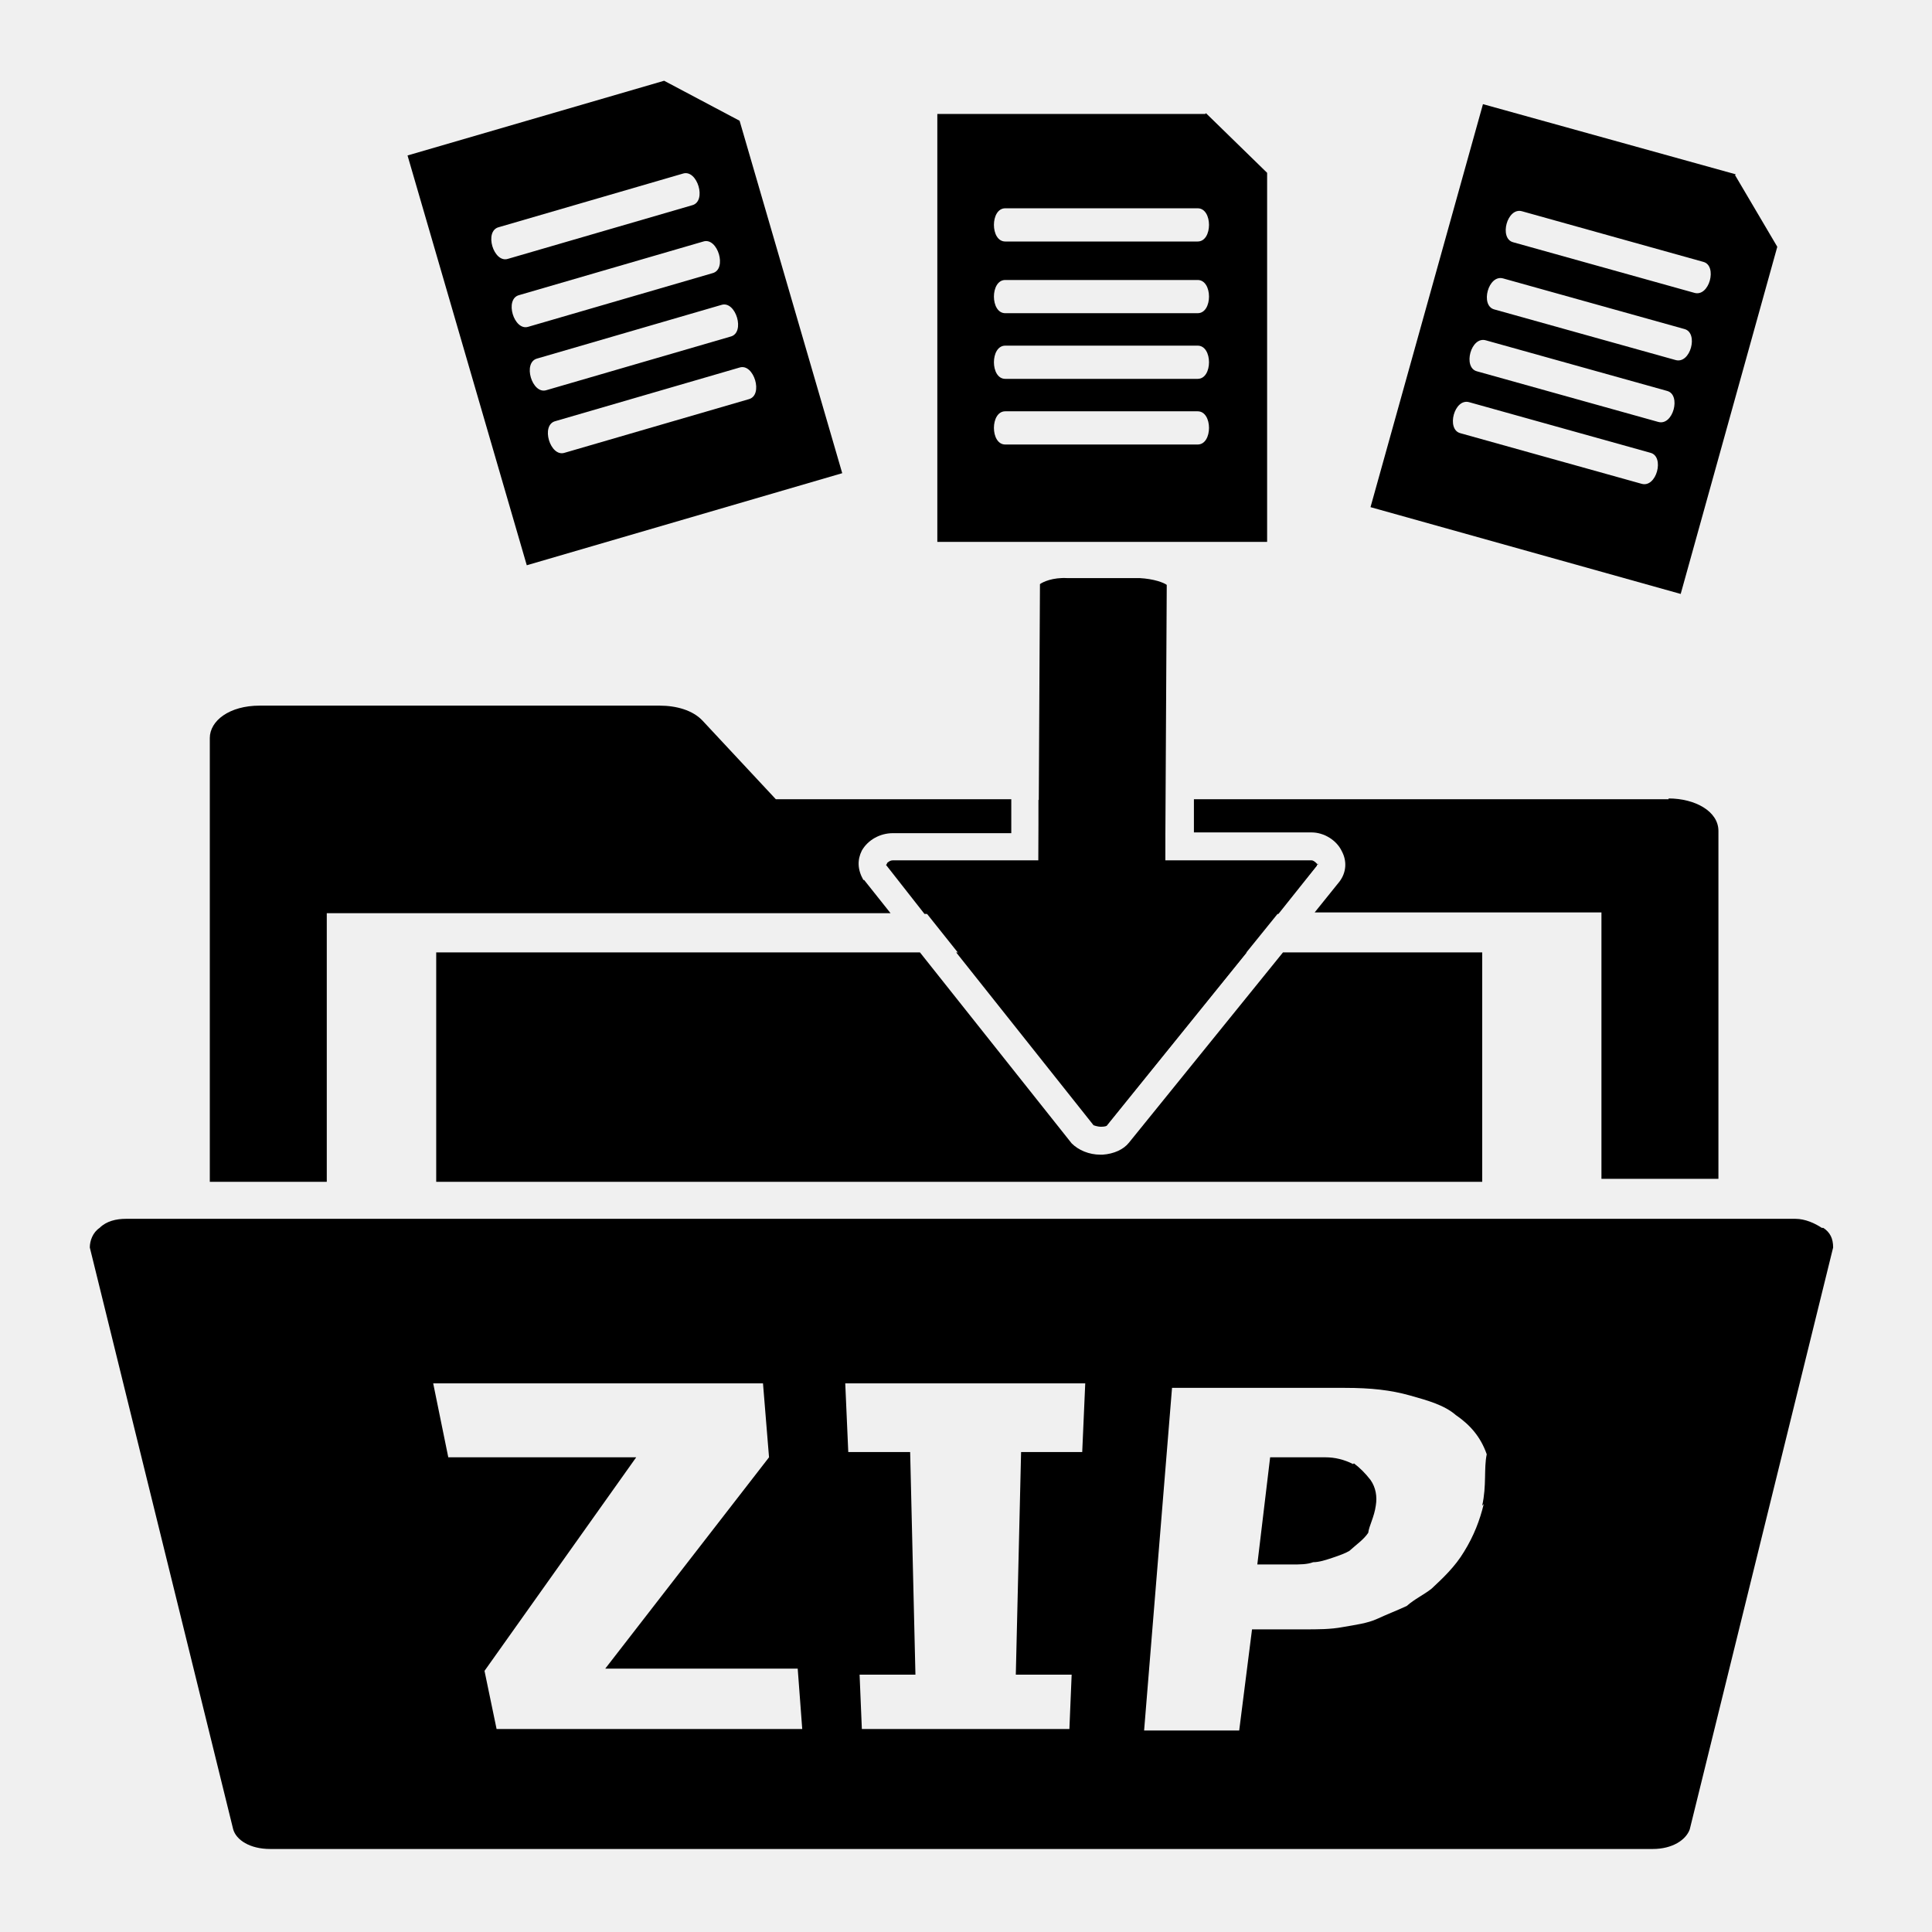
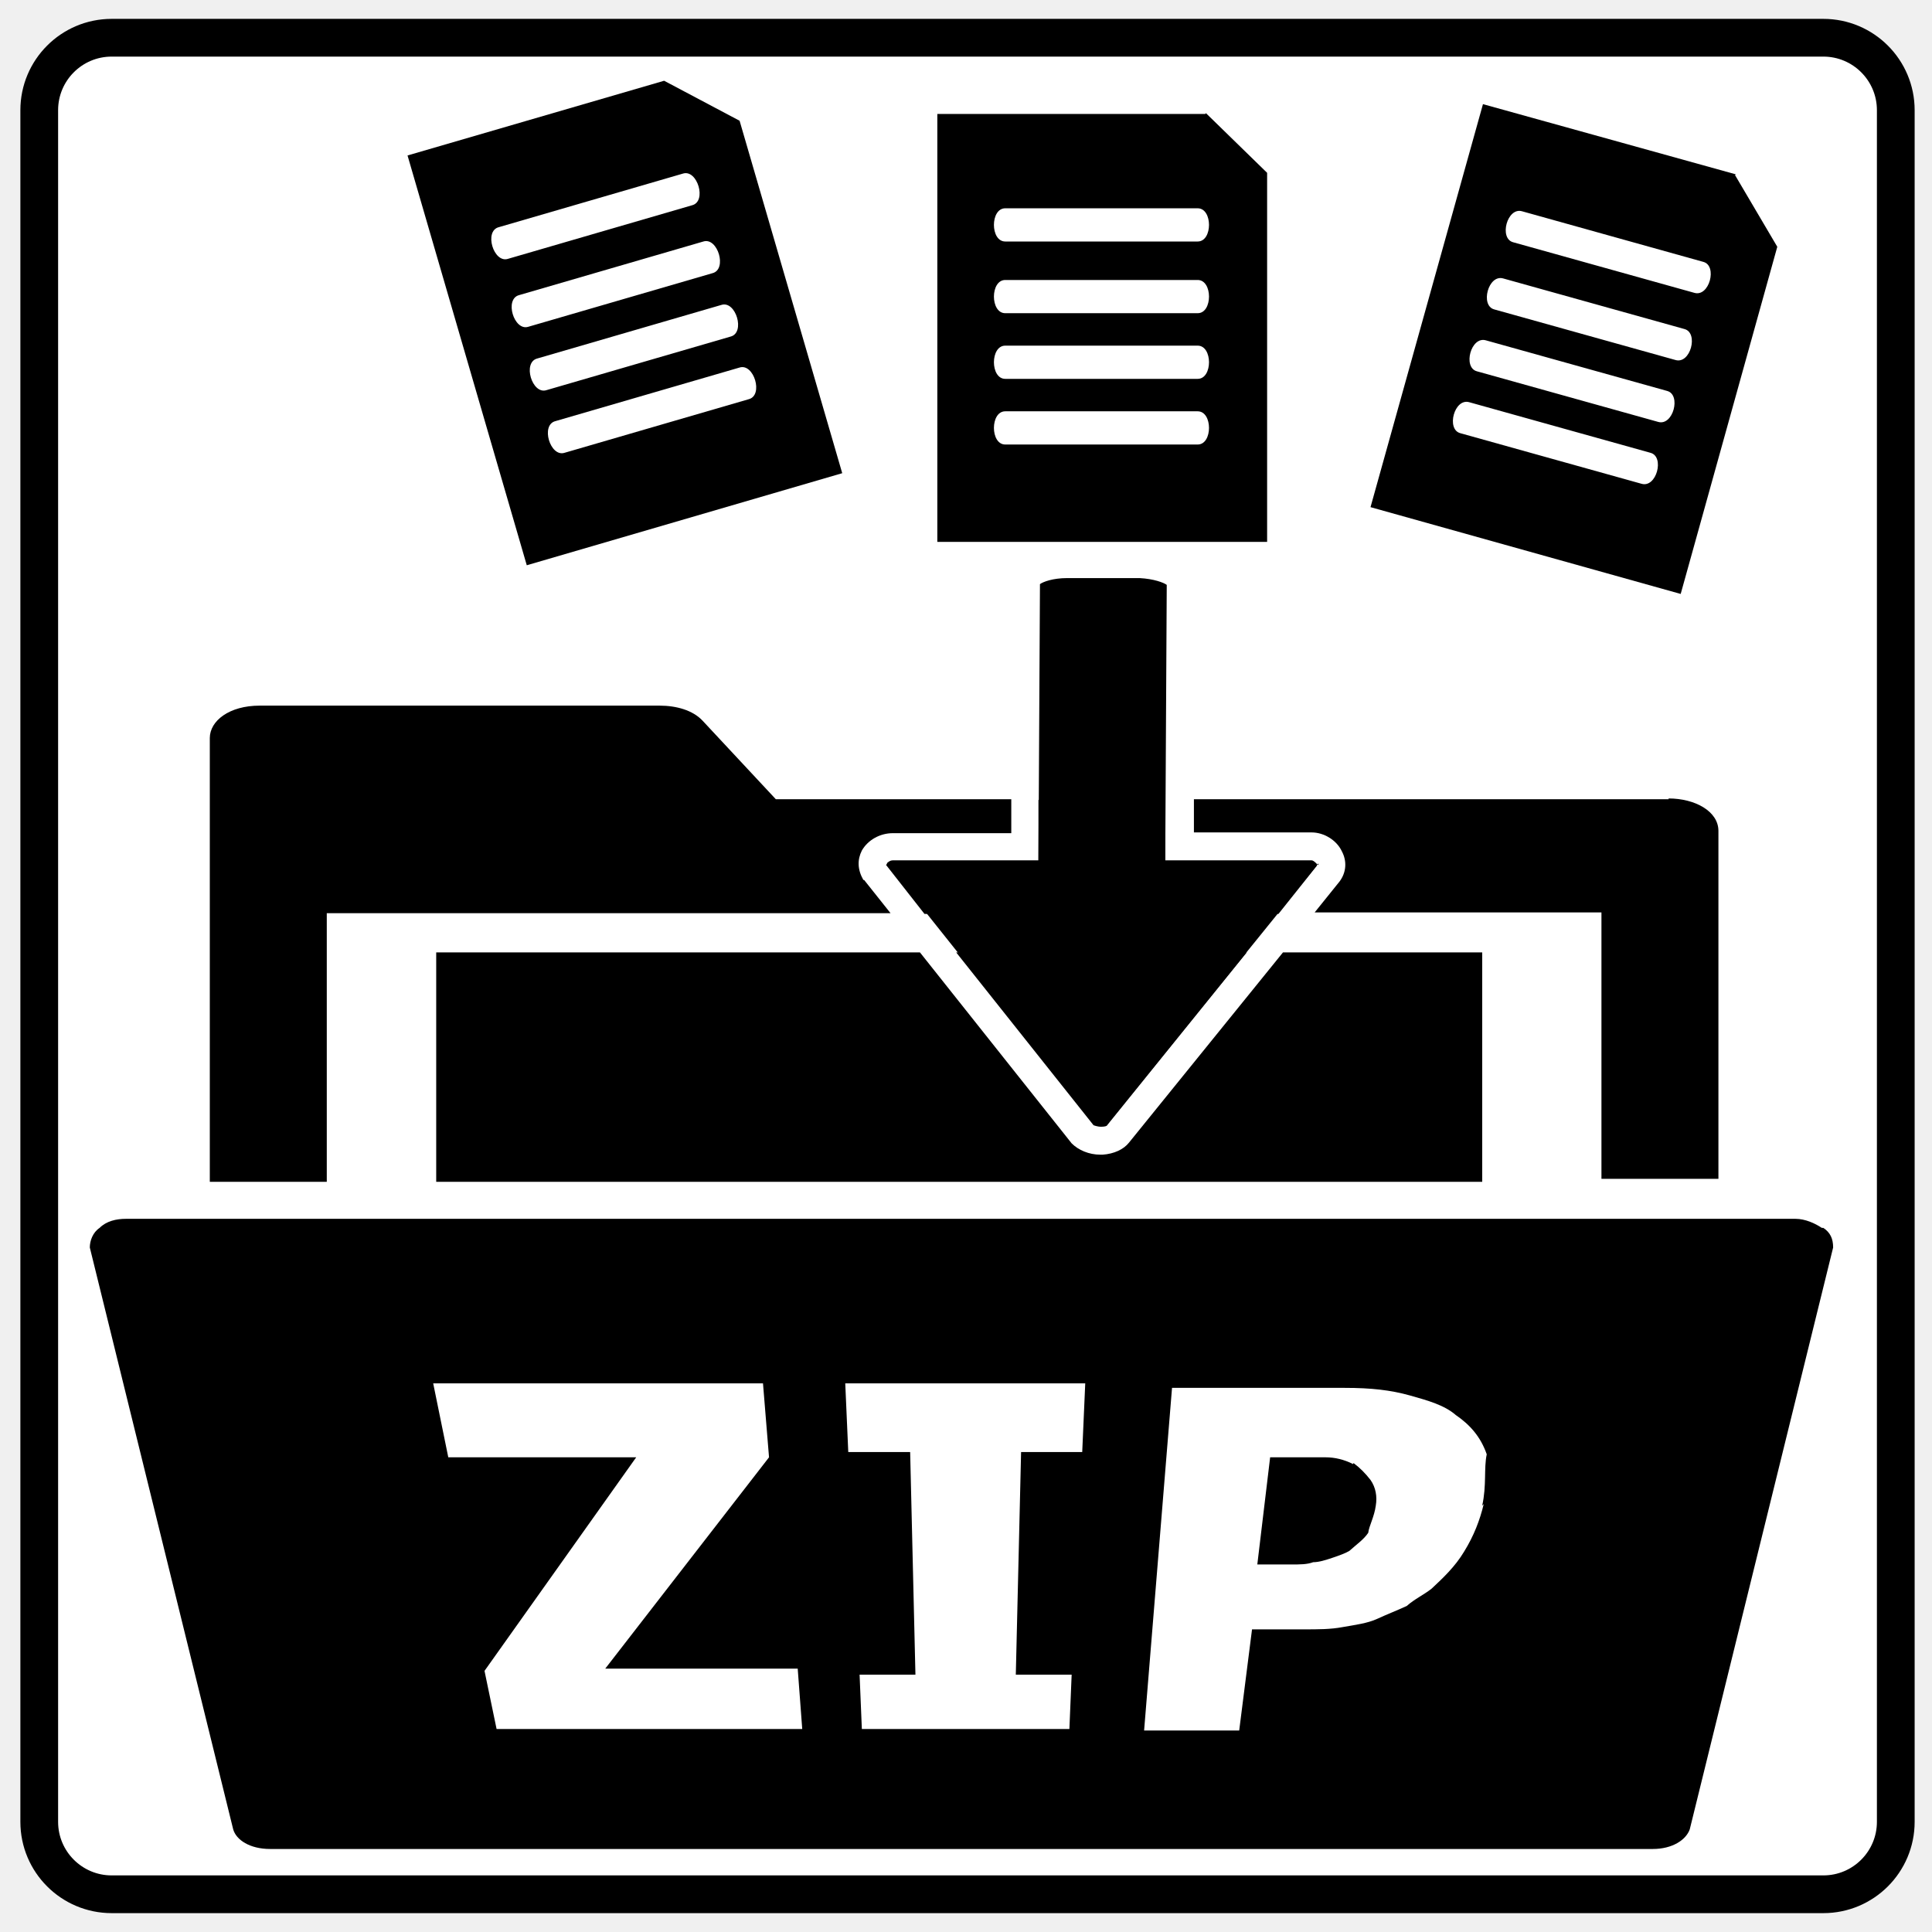
<svg xmlns="http://www.w3.org/2000/svg" id="Layer_1" data-name="Layer 1" version="1.1" viewBox="0 0 256 256">
  <defs>
    <style>
      .cls-1 {
+         fill: #fff;
+         stroke: #000;
+         stroke-miterlimit: 10;
+         stroke-width: 5px;
+       }
+ 
+       .cls-2 {
        fill: #000;
        stroke-width: 0px;
      }
    </style>
  </defs>
+   <rect class="cls-1" x="5.2" y="5" width="246" height="246" rx="9.6" ry="9.6" />
  <g>
-     <path class="cls-1" d="M179.3,194c-1.2-.6-2.4-.9-3.7-.9h-7.3l-1.7,14.2h4.5c1.2,0,2.1,0,2.9-.3.8,0,1.7-.3,2.6-.6.9-.3,1.7-.6,2.2-.9,1-.9,1.9-1.5,2.5-2.4.1-.9.8-2.1,1-3.6.2-1.2,0-2.4-.7-3.4-.7-.9-1.4-1.6-2.2-2.2Z" />
-     <path class="cls-1" d="M241.4,162.7c-.9-.6-2.2-1.2-3.5-1.2H16.7c-1.3,0-2.6.3-3.5,1.2-.9.6-1.3,1.7-1.3,2.6l19,77.1c.4,1.4,2.2,2.6,4.9,2.6h183.2c2.6,0,4.4-1.2,4.9-2.6l19-77.1c0-1.2-.4-2-1.3-2.6ZM65.8,229.1l-1.6-7.7,20.1-28.3h-24.9l-2-9.8h43.7l.8,9.8-21.7,28h25.5l.6,8h-40.4ZM143.5,192.4h-8.2l-.7,29.5h7.4l-.3,7.2h-27.5l-.3-7.2h7.4l-.7-29.5h-8.2l-.4-9.1h31.8s-.4,9.1-.4,9.1ZM196.6,199.3c-.5,2.1-1.3,4.2-2.6,6.3-1.2,2-2.8,3.5-4.3,4.9-1,.8-2.3,1.4-3.3,2.3-1.3.6-2.6,1.1-3.9,1.7-1.3.6-2.9.8-4.6,1.1-1.6.3-3.2.3-5.2.3h-6.8l-1.7,13.4h-12.6l3.7-45.4h22.9c3.5,0,6.1.3,8.6,1,2.5.7,4.6,1.3,6.1,2.6,1.9,1.3,3.3,2.9,4.1,5.2-.4,1.9,0,4.1-.6,6.8Z" />
+     <path class="cls-2" d="M179.3,194c-1.2-.6-2.4-.9-3.7-.9h-7.3l-1.7,14.2h4.5c1.2,0,2.1,0,2.9-.3.8,0,1.7-.3,2.6-.6.9-.3,1.7-.6,2.2-.9,1-.9,1.9-1.5,2.5-2.4.1-.9.8-2.1,1-3.6.2-1.2,0-2.4-.7-3.4-.7-.9-1.4-1.6-2.2-2.2h-.1Z" />
+     <path class="cls-2" d="M241.4,162.7c-.9-.6-2.2-1.2-3.5-1.2H16.7c-1.3,0-2.6.3-3.5,1.2-.9.6-1.3,1.7-1.3,2.6l19,77.1c.4,1.4,2.2,2.6,4.9,2.6h183.2c2.6,0,4.4-1.2,4.9-2.6l19-77.1c0-1.2-.4-2-1.3-2.6h-.2ZM65.8,229.1l-1.6-7.7,20.1-28.3h-24.9l-2-9.8h43.7l.8,9.8-21.7,28h25.5l.6,8h-40.5ZM143.5,192.4h-8.2l-.7,29.5h7.4l-.3,7.2h-27.5l-.3-7.2h7.4l-.7-29.5h-8.2l-.4-9.1h31.8l-.4,9.1h0ZM196.6,199.3c-.5,2.1-1.3,4.2-2.6,6.3-1.2,2-2.8,3.5-4.3,4.9-1,.8-2.3,1.4-3.3,2.3-1.3.6-2.6,1.1-3.9,1.7-1.3.6-2.9.8-4.6,1.1-1.6.3-3.2.3-5.2.3h-6.8l-1.7,13.4h-12.6l3.7-45.4h22.9c3.5,0,6.1.3,8.6,1s4.6,1.3,6.1,2.6c1.9,1.3,3.3,2.9,4.1,5.2-.4,1.9,0,4.1-.6,6.8l.2-.2Z" />
  </g>
  <g>
-     <path class="cls-1" d="M145.9,149.3c.5,0,.8-.1.8-.2l18.5-22.9h-38.5l18.2,22.9c0,0,.5.2,1,.2Z" />
-     <path class="cls-1" d="M170,126.2l-20.4,25.2c-.7.9-2,1.5-3.5,1.6,0,0-.2,0-.3,0-1.5,0-2.9-.6-3.8-1.5l-20.1-25.3H57.8v30.4h138.6v-30.4h-26.3Z" />
+     <path class="cls-2" d="M145.9,149.3c.5,0,.8-.1.8-.2l18.5-22.9h-38.5l18.2,22.9s.5.2,1,.2Z" />
+     <path class="cls-2" d="M170,126.2l-20.4,25.2c-.7.9-2,1.5-3.5,1.6h-.3c-1.5,0-2.9-.6-3.8-1.5l-20.1-25.3H57.8v30.4h138.6v-30.4h-26.4Z" />
  </g>
-   <path class="cls-1" d="M159.7,15.1h-35.5v56.7h43.7V22.9s-8.1-7.9-8.1-7.9ZM158.7,58.9h-25.5c-2,0-2-4.4,0-4.4h25.5c2,0,2,4.4,0,4.4ZM158.7,50.2h-25.5c-2,0-2-4.4,0-4.4h25.5c2,0,2,4.4,0,4.4ZM158.7,41.5h-25.5c-2,0-2-4.4,0-4.4h25.5c2,0,2,4.4,0,4.4ZM158.7,32h-25.5c-2,0-2-4.4,0-4.4h25.5c2,0,2,4.4,0,4.4Z" />
-   <path class="cls-1" d="M88,10.7l-34,9.9,15.8,54.3,41.8-12.2-13.6-46.7s-10-5.3-10-5.3ZM99.2,52.9l-24.4,7.1c-1.9.6-3.2-3.7-1.2-4.2l24.4-7.1c1.9-.6,3.2,3.7,1.2,4.2ZM96.8,44.6l-24.4,7.1c-1.9.6-3.2-3.7-1.2-4.2l24.4-7.1c1.9-.6,3.2,3.7,1.2,4.2ZM94.4,36.2l-24.4,7.1c-1.9.6-3.2-3.7-1.2-4.2l24.4-7.1c1.9-.6,3.2,3.7,1.2,4.2ZM91.7,27.2l-24.4,7.1c-1.9.6-3.2-3.7-1.2-4.2l24.4-7.1c1.9-.6,3.2,3.7,1.2,4.2Z" />
-   <path class="cls-1" d="M230,23.1l-33.5-9.3-14.9,53.4,41.1,11.5,12.8-46s-5.6-9.5-5.6-9.5ZM217.5,64.1l-24-6.7c-1.9-.5-.8-4.7,1.2-4.1l24,6.7c1.9.5.8,4.7-1.2,4.1ZM219.7,55.9l-24-6.7c-1.9-.5-.8-4.7,1.2-4.1l24,6.7c1.9.5.8,4.7-1.2,4.1ZM222,47.7l-24-6.7c-1.9-.5-.8-4.7,1.2-4.1l24,6.7c1.9.5.8,4.7-1.2,4.1ZM224.5,38.8l-24-6.7c-1.9-.5-.8-4.7,1.2-4.1l24,6.7c1.9.5.8,4.7-1.2,4.1Z" />
-   <path class="cls-1" d="M174.6,114.6c0-.1-.5-.6-.8-.6h-19.4s.2-36.5.2-36.5c-.4-.3-1.7-.8-3.6-.9h-9.6c-1.9-.1-3.2.5-3.6.8l-.2,36.6h-19.3s0,0,0,0c-.4,0-.7.3-.8.4l27.5,34.5c0,0,.5.2,1,.2.5,0,.8-.1.8-.2l27.9-34.5Z" />
+   <path class="cls-2" d="M159.7,15.1h-35.5v56.7h43.7V22.9l-8.1-7.9h0ZM158.7,58.9h-25.5c-2,0-2-4.4,0-4.4h25.5c2,0,2,4.4,0,4.4ZM158.7,50.2h-25.5c-2,0-2-4.4,0-4.4h25.5c2,0,2,4.4,0,4.4ZM158.7,41.5h-25.5c-2,0-2-4.4,0-4.4h25.5c2,0,2,4.4,0,4.4ZM158.7,32h-25.5c-2,0-2-4.4,0-4.4h25.5c2,0,2,4.4,0,4.4Z" />
+   <path class="cls-2" d="M88,10.7l-34,9.9,15.8,54.3,41.8-12.2-13.6-46.7s-10-5.3-10-5.3ZM99.2,52.9l-24.4,7.1c-1.9.6-3.2-3.7-1.2-4.2l24.4-7.1c1.9-.6,3.2,3.7,1.2,4.2ZM96.8,44.6l-24.4,7.1c-1.9.6-3.2-3.7-1.2-4.2l24.4-7.1c1.9-.6,3.2,3.7,1.2,4.2ZM94.4,36.2l-24.4,7.1c-1.9.6-3.2-3.7-1.2-4.2l24.4-7.1c1.9-.6,3.2,3.7,1.2,4.2ZM91.7,27.2l-24.4,7.1c-1.9.6-3.2-3.7-1.2-4.2l24.4-7.1c1.9-.6,3.2,3.7,1.2,4.2Z" />
+   <path class="cls-2" d="M230,23.1l-33.5-9.3-14.9,53.4,41.1,11.5,12.8-46-5.6-9.5h0ZM217.5,64.1l-24-6.7c-1.9-.5-.8-4.7,1.2-4.1l24,6.7c1.9.5.8,4.7-1.2,4.1ZM219.7,55.9l-24-6.7c-1.9-.5-.8-4.7,1.2-4.1l24,6.7c1.9.5.8,4.7-1.2,4.1ZM222,47.7l-24-6.7c-1.9-.5-.8-4.7,1.2-4.1l24,6.7c1.9.5.8,4.7-1.2,4.1ZM224.5,38.8l-24-6.7c-1.9-.5-.8-4.7,1.2-4.1l24,6.7c1.9.5.8,4.7-1.2,4.1Z" />
+   <path class="cls-2" d="M174.6,114.6c0,0-.5-.6-.8-.6h-19.4l.2-36.5c-.4-.3-1.7-.8-3.6-.9h-9.6c-1.9,0-3.2.5-3.6.8l-.2,36.6h-19.3c-.4,0-.7.3-.8.4l27.5,34.5s.5.2,1,.2.8-.1.8-.2l27.9-34.5v.2Z" />
  <g>
-     <path class="cls-1" d="M173.8,114.1h-19.4s0-8.1,0-8.1h-16.8v8.2s-19.4,0-19.4,0h0c-.4,0-.7.3-.8.4l5.1,6.5h46.9l5.1-6.4c0-.1-.5-.6-.8-.6Z" />
-     <path class="cls-1" d="M114.4,116.6c-.8-1.4-.8-2.7-.2-3.9.8-1.4,2.4-2.3,4.1-2.3h15.7s0-4.5,0-4.5h-31.2l-9.7-10.4c-1.3-1.4-3.5-2-5.7-2h-53c-4,0-6.6,2-6.6,4.3v58.8h15.5v-35.6h74.7l-3.5-4.4Z" />
-     <path class="cls-1" d="M221.1,105.9h-62.9v4.4s15.6,0,15.6,0c1.6,0,3.3,1,4,2.5.7,1.3.6,2.8-.3,4l-3.3,4.1h38v35.3h15.5v-46.1c0-2.6-3.1-4.3-6.6-4.3Z" />
+     <path class="cls-2" d="M173.8,114.1h-19.4v-8.1h-16.8v8.2h-19.4c-.4,0-.7.3-.8.4l5.1,6.5h46.9l5.1-6.4c0,0-.5-.6-.8-.6h.1Z" />
+     <path class="cls-2" d="M114.4,116.6c-.8-1.4-.8-2.7-.2-3.9.8-1.4,2.4-2.3,4.1-2.3h15.7v-4.5h-31.2l-9.7-10.4c-1.3-1.4-3.5-2-5.7-2h-53c-4,0-6.6,2-6.6,4.3v58.8h15.5v-35.6h74.7l-3.5-4.4h-.1Z" />
+     <path class="cls-2" d="M221.1,105.9h-62.9v4.4h15.6c1.6,0,3.3,1,4,2.5.7,1.3.6,2.8-.3,4l-3.3,4.1h38v35.3h15.5v-46.1c0-2.6-3.1-4.3-6.6-4.3h0Z" />
  </g>
</svg>
